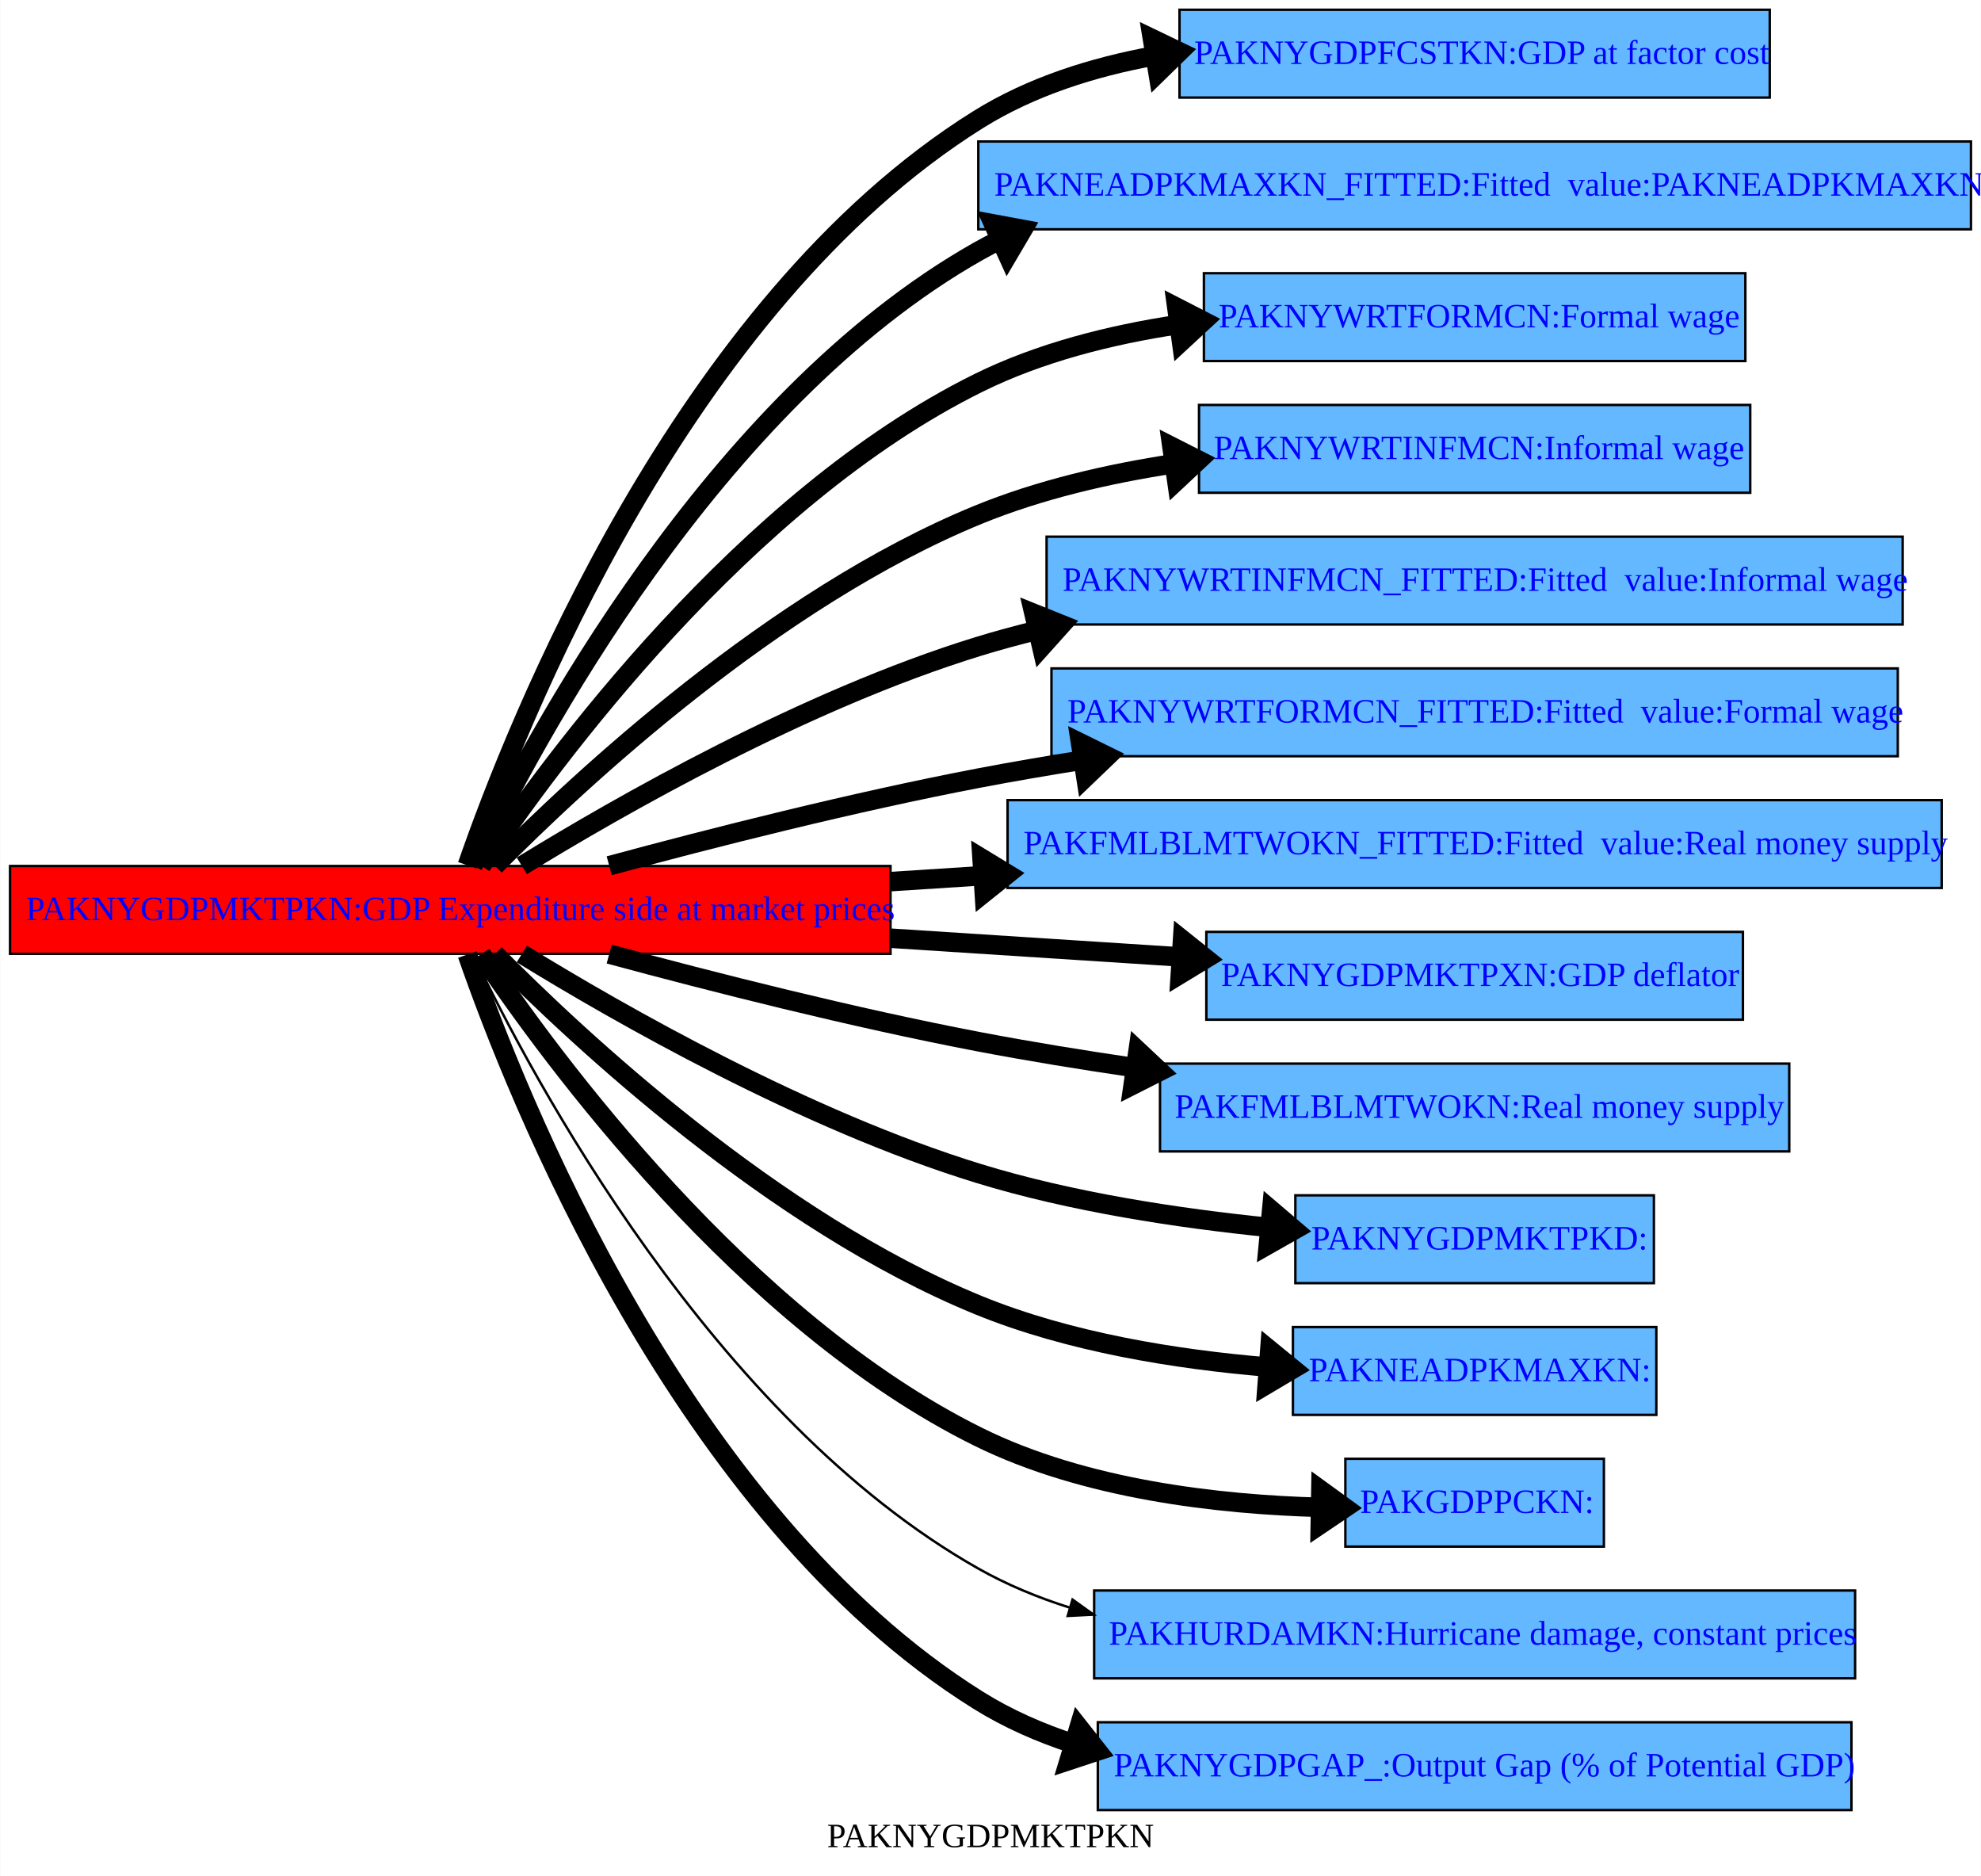
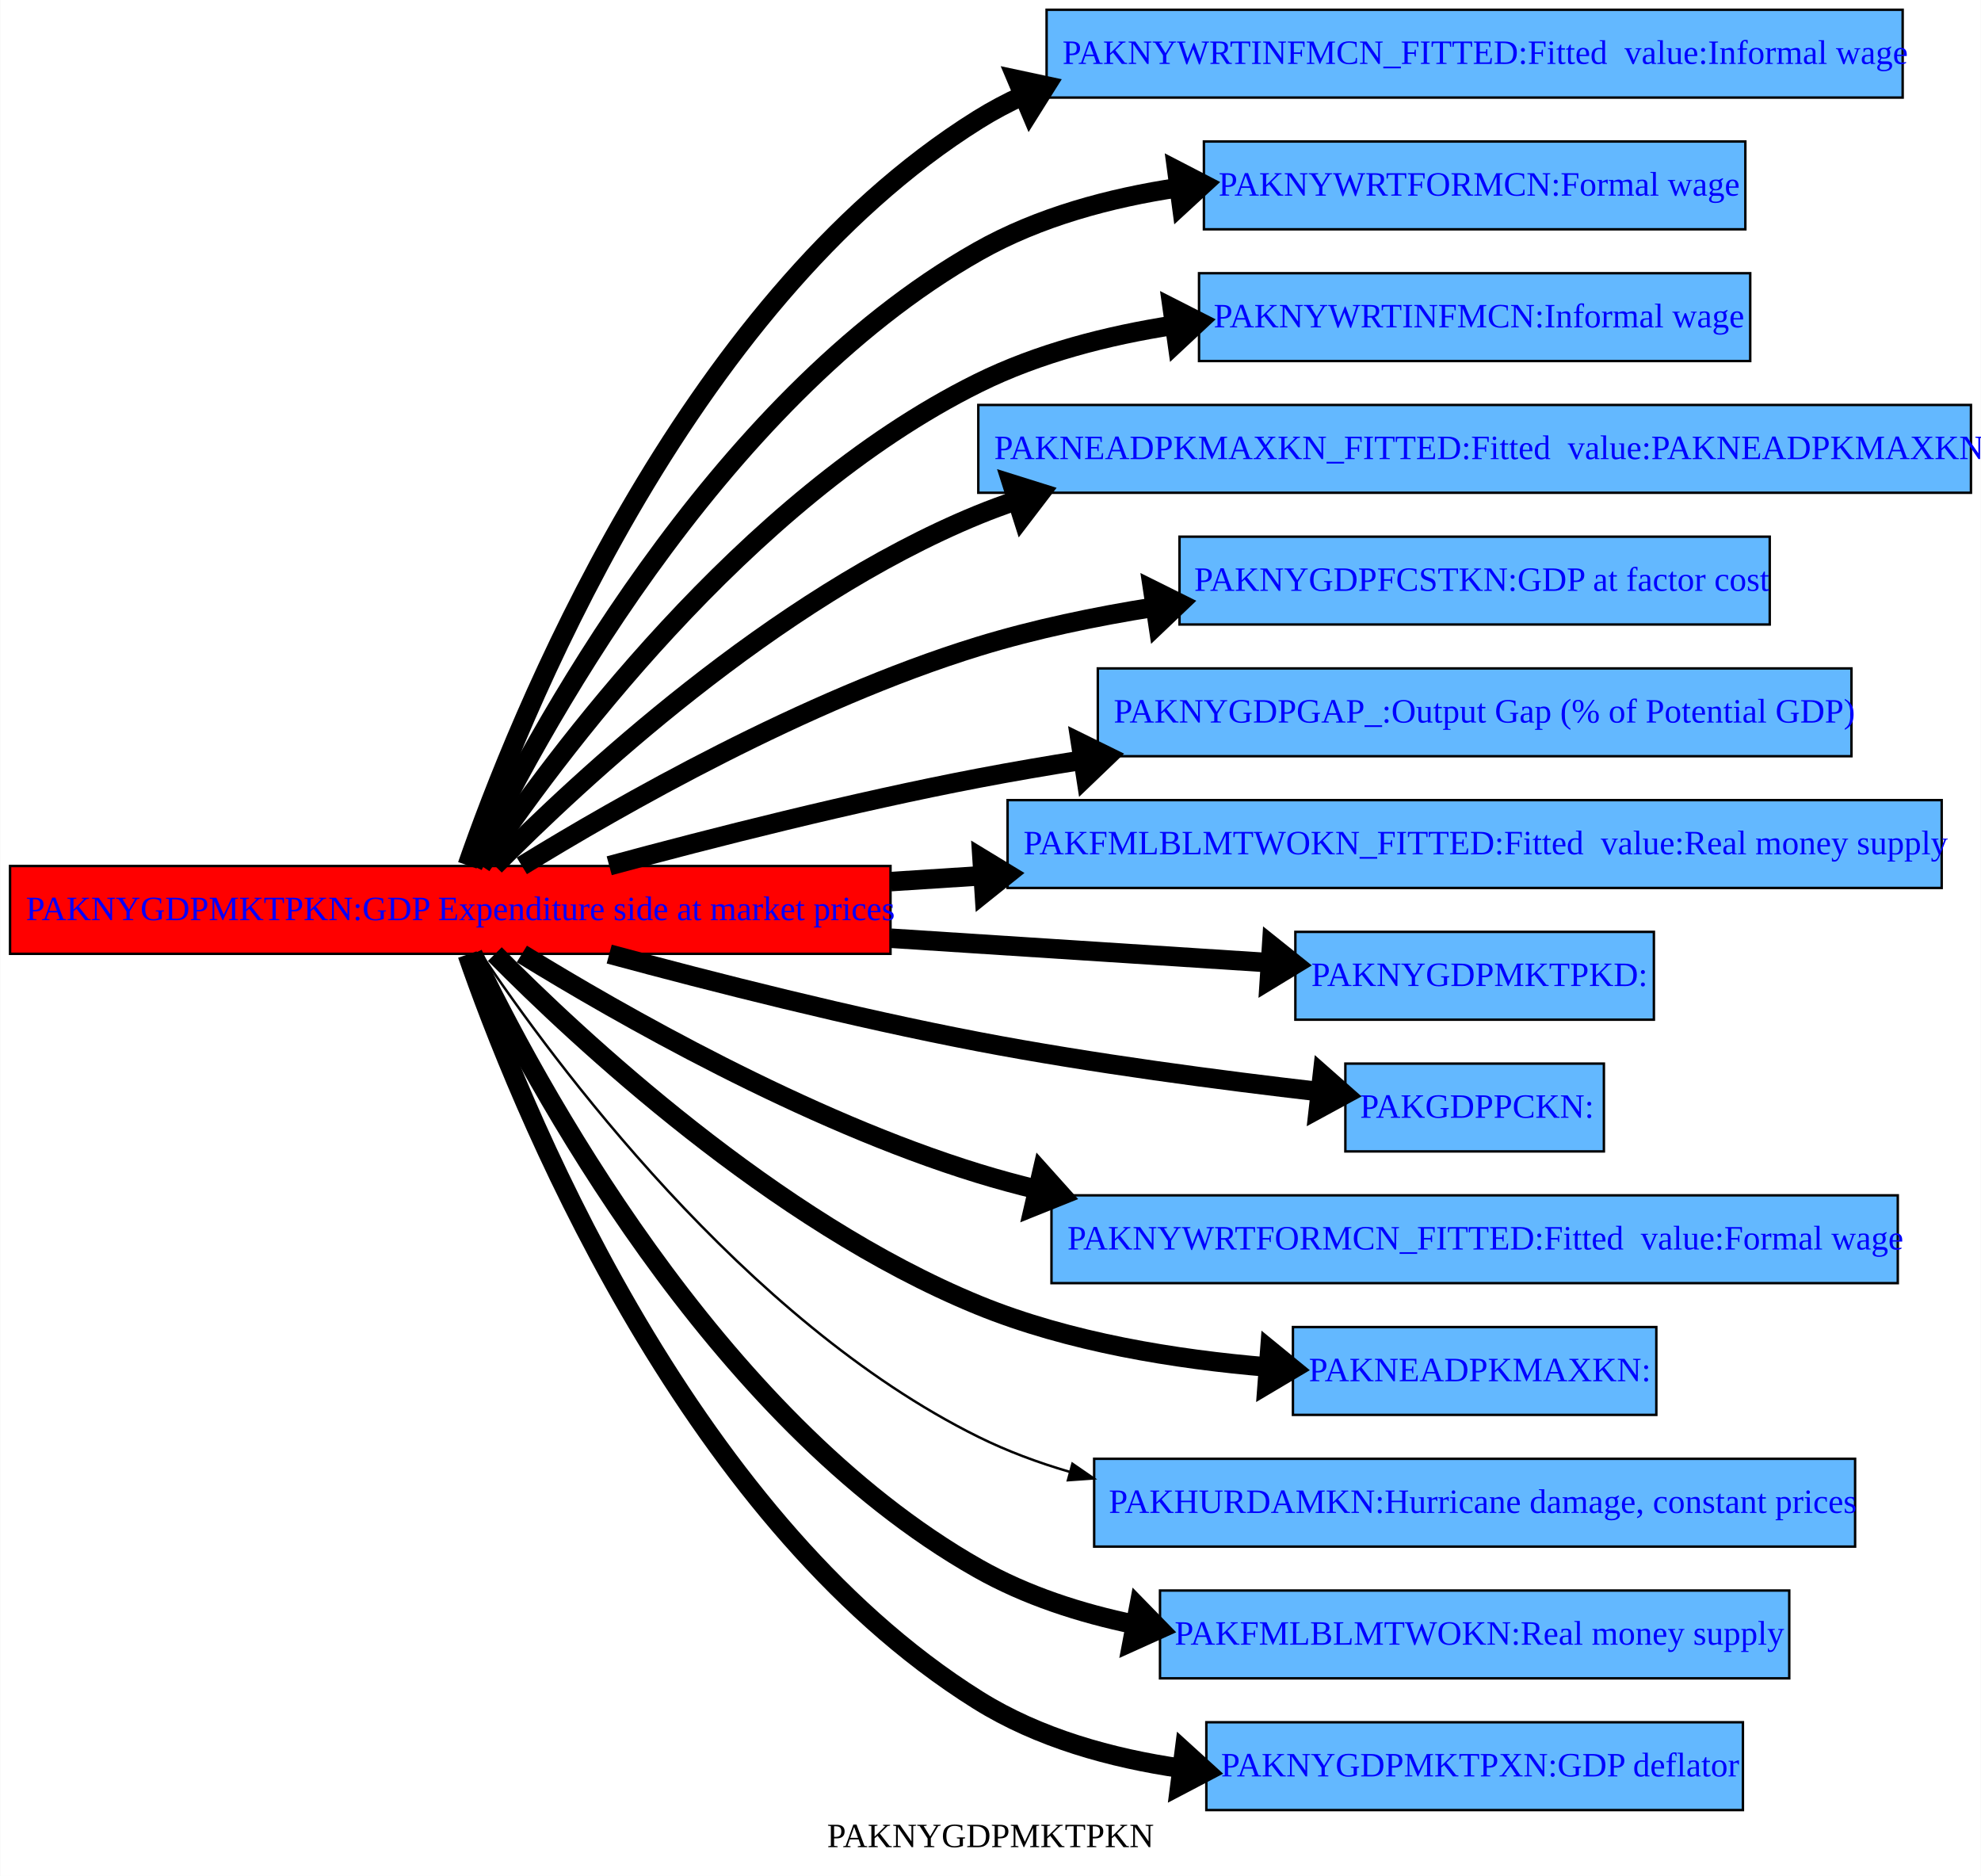
<svg xmlns="http://www.w3.org/2000/svg" xmlns:xlink="http://www.w3.org/1999/xlink" width="432pt" height="409pt" viewBox="0.00 0.00 432.00 409.12">
  <g id="graph0" class="graph" transform="scale(0.53202 0.53202) rotate(0) translate(4 765)">
    <polygon fill="white" stroke="none" points="-4,4 -4,-765 808,-765 808,4 -4,4" />
    <text text-anchor="middle" x="402" y="-7.8" font-family="Times New Roman,serif" font-size="14.00">PAKNYGDPMKTPKN</text>
    <g id="node1" class="node">
      <g id="a_node1">
-         <a xlink:title="GDP at factor cost&#10;FRML  &lt;&gt; PAKNYGDPFCSTKN = PAKNYGDPMKTPKN-PAKNYTAXNINDKN $">
-           <polygon fill="#63b8ff" stroke="black" points="721.5,-761 479.5,-761 479.5,-725 721.5,-725 721.5,-761" />
-           <text text-anchor="start" x="485.5" y="-738.8" font-family="Times New Roman,serif" font-size="14.00" fill="blue">PAKNYGDPFCSTKN:GDP at factor cost</text>
+         <a xlink:title="Fitted  value:Informal wage&#10;FRML &lt;FIT&gt; PAKNYWRTINFMCN_FITTED = PAKNYWRTINFMCN(-1)*EXP( (-0.122614247140616-0.3*(LOG(PAKNYWRTINFMCN(-1))-LOG(PAKNYGDPFCSTXN(-1))-LOG(PAKNYGDPPOTLKN(-1)/PAKLMEMPSTRLCN(-1)))+0.2*((LOG(PAKNYWRTINFMCN(-1)))-(LOG(PAKNYWRTINFMCN(-2))))+(1-0.2)*(0.5*((LOG(PAKNYGDPFCSTXN(-1)))-(LOG(PAKNYGDPFCSTXN(-2))))+0.5*(PAKINFLEXPT/100)+((LOG(PAKNYGDPMKTPKN/PAKLMEMPSTRLCN))-(LOG(PAKNYGDPMKTPKN(-1)/PAKLMEMPSTRLCN(-1)))))-0.2*(PAKLMUNRTOTLCN-PAKLMUNRSTRLCN)/100+0.15347529018182*DURING_2000-0.183372342445734*DURING_2001) ) $">
+           <polygon fill="#63b8ff" stroke="black" points="776,-761 425,-761 425,-725 776,-725 776,-761" />
+           <text text-anchor="start" x="431.5" y="-738.8" font-family="Times New Roman,serif" font-size="14.00" fill="blue">PAKNYWRTINFMCN_FITTED:Fitted  value:Informal wage</text>
        </a>
      </g>
    </g>
    <g id="node2" class="node">
      <g id="a_node2">
-         <a xlink:title="Fitted  value:PAKNEADPKMAXKN&#10;FRML &lt;FIT&gt; PAKNEADPKMAXKN_FITTED = 0*DUMH+((1+0.01)/(0.01+PAKDEPR))*(PAKAVDAMAGE/100)*PAKNYGDPMKTPKN $">
-           <polygon fill="#63b8ff" stroke="black" points="804,-707 397,-707 397,-671 804,-671 804,-707" />
-           <text text-anchor="start" x="403.5" y="-684.8" font-family="Times New Roman,serif" font-size="14.00" fill="blue">PAKNEADPKMAXKN_FITTED:Fitted  value:PAKNEADPKMAXKN</text>
+         <a xlink:title="Formal wage&#10;FRML &lt;Z,EXO&gt; PAKNYWRTFORMCN = (PAKNYWRTFORMCN(-1)*EXP(-PAKNYWRTFORMCN_A+ (-0.120164450250183-0.3*(LOG(PAKNYWRTFORMCN(-1))-LOG(PAKNYGDPFCSTXN(-1))-LOG(PAKNYGDPPOTLKN(-1)/PAKLMEMPSTRLCN(-1)))+0.2*((LOG(PAKNYWRTFORMCN(-1)))-(LOG(PAKNYWRTFORMCN(-2))))+(1-0.2)*(0.5*((LOG(PAKNYGDPFCSTXN(-1)))-(LOG(PAKNYGDPFCSTXN(-2))))+0.5*(PAKINFLEXPT/100)+((LOG(PAKNYGDPMKTPKN/PAKLMEMPSTRLCN))-(LOG(PAKNYGDPMKTPKN(-1)/PAKLMEMPSTRLCN(-1)))))-0.2*(PAKLMUNRTOTLCN-PAKLMUNRSTRLCN)/100+0.15233813938029*DURING_2000-0.183411483907703*DURING_2001) )) * (1-PAKNYWRTFORMCN_D)+ PAKNYWRTFORMCN_X*PAKNYWRTFORMCN_D  $">
+           <polygon fill="#63b8ff" stroke="black" points="711.5,-707 489.5,-707 489.5,-671 711.5,-671 711.5,-707" />
+           <text text-anchor="start" x="495.5" y="-684.8" font-family="Times New Roman,serif" font-size="14.00" fill="blue">PAKNYWRTFORMCN:Formal wage</text>
        </a>
      </g>
    </g>
    <g id="node3" class="node">
      <g id="a_node3">
-         <a xlink:title="Formal wage&#10;FRML &lt;Z,EXO&gt; PAKNYWRTFORMCN = (PAKNYWRTFORMCN(-1)*EXP(-PAKNYWRTFORMCN_A+ (-0.120164450250183-0.3*(LOG(PAKNYWRTFORMCN(-1))-LOG(PAKNYGDPFCSTXN(-1))-LOG(PAKNYGDPPOTLKN(-1)/PAKLMEMPSTRLCN(-1)))+0.2*((LOG(PAKNYWRTFORMCN(-1)))-(LOG(PAKNYWRTFORMCN(-2))))+(1-0.2)*(0.5*((LOG(PAKNYGDPFCSTXN(-1)))-(LOG(PAKNYGDPFCSTXN(-2))))+0.5*(PAKINFLEXPT/100)+((LOG(PAKNYGDPMKTPKN/PAKLMEMPSTRLCN))-(LOG(PAKNYGDPMKTPKN(-1)/PAKLMEMPSTRLCN(-1)))))-0.2*(PAKLMUNRTOTLCN-PAKLMUNRSTRLCN)/100+0.15233813938029*DURING_2000-0.183411483907703*DURING_2001) )) * (1-PAKNYWRTFORMCN_D)+ PAKNYWRTFORMCN_X*PAKNYWRTFORMCN_D  $">
-           <polygon fill="#63b8ff" stroke="black" points="711.5,-653 489.5,-653 489.5,-617 711.5,-617 711.5,-653" />
-           <text text-anchor="start" x="495.5" y="-630.8" font-family="Times New Roman,serif" font-size="14.00" fill="blue">PAKNYWRTFORMCN:Formal wage</text>
+         <a xlink:title="GDP Expenditure side at market prices&#10;FRML  &lt;&gt; PAKNYGDPMKTPKN = PAKNECONPRVTKN+PAKNECONGOVTKN+PAKNEGDIFTOTKN+PAKNEGDISTKBKN+PAKNEEXPGNFSKN-PAKNEIMPGNFSKN+PAKNYGDPDISCKN+PAKADAP*PAKDISPREPKN $">
+           <polygon fill="red" stroke="black" points="361,-410 0,-410 0,-374 361,-374 361,-410" />
+           <text text-anchor="start" x="6.5" y="-387.8" font-family="Times New Roman,serif" font-size="14.00" fill="blue">PAKNYGDPMKTPKN:GDP Expenditure side at market prices</text>
+         </a>
+       </g>
+     </g>
+     <g id="edge14" class="edge">
+       <g id="a_edge14">
+         <a xlink:href="bogus" xlink:title=" PAKNYGDPMKTPKN -&gt; PAKNYWRTINFMCN_FITTED Min. att. -3148%  max: 101%">
+           <path fill="none" stroke="black" stroke-width="8" d="M187.5,-410.3C207.13,-466.91 275.23,-639.96 397,-716 402.86,-719.66 409,-722.92 415.35,-725.82" />
+           <polygon fill="black" stroke="black" stroke-width="8" points="412.85,-732.36 424.79,-729.81 418.3,-719.47 412.85,-732.36" />
+         </a>
+       </g>
+     </g>
+     <g id="edge2" class="edge">
+       <g id="a_edge2">
+         <a xlink:href="bogus" xlink:title=" PAKNYGDPMKTPKN -&gt; PAKNYWRTFORMCN Min. att. -3148%  max: 101%">
+           <path fill="none" stroke="black" stroke-width="8" d="M189.76,-410.08C213.66,-460.05 288.16,-600.42 397,-662 421.78,-676.02 450.94,-683.9 479.28,-688.12" />
+           <polygon fill="black" stroke="black" stroke-width="8" points="478.43,-695.07 489.27,-689.46 480.29,-681.19 478.43,-695.07" />
        </a>
      </g>
    </g>
    <g id="node4" class="node">
      <g id="a_node4">
        <a xlink:title="Informal wage&#10;FRML &lt;Z,EXO&gt; PAKNYWRTINFMCN = (PAKNYWRTINFMCN(-1)*EXP(-PAKNYWRTINFMCN_A+ (-0.122614247140616-0.3*(LOG(PAKNYWRTINFMCN(-1))-LOG(PAKNYGDPFCSTXN(-1))-LOG(PAKNYGDPPOTLKN(-1)/PAKLMEMPSTRLCN(-1)))+0.2*((LOG(PAKNYWRTINFMCN(-1)))-(LOG(PAKNYWRTINFMCN(-2))))+(1-0.2)*(0.5*((LOG(PAKNYGDPFCSTXN(-1)))-(LOG(PAKNYGDPFCSTXN(-2))))+0.5*(PAKINFLEXPT/100)+((LOG(PAKNYGDPMKTPKN/PAKLMEMPSTRLCN))-(LOG(PAKNYGDPMKTPKN(-1)/PAKLMEMPSTRLCN(-1)))))-0.2*(PAKLMUNRTOTLCN-PAKLMUNRSTRLCN)/100+0.15347529018182*DURING_2000-0.183372342445734*DURING_2001) )) * (1-PAKNYWRTINFMCN_D)+ PAKNYWRTINFMCN_X*PAKNYWRTINFMCN_D  $">
-           <polygon fill="#63b8ff" stroke="black" points="713.5,-599 487.5,-599 487.5,-563 713.5,-563 713.5,-599" />
-           <text text-anchor="start" x="493.5" y="-576.8" font-family="Times New Roman,serif" font-size="14.00" fill="blue">PAKNYWRTINFMCN:Informal wage</text>
+           <polygon fill="#63b8ff" stroke="black" points="713.5,-653 487.5,-653 487.5,-617 713.5,-617 713.5,-653" />
+           <text text-anchor="start" x="493.5" y="-630.8" font-family="Times New Roman,serif" font-size="14.00" fill="blue">PAKNYWRTINFMCN:Informal wage</text>
+         </a>
+       </g>
+     </g>
+     <g id="edge4" class="edge">
+       <g id="a_edge4">
+         <a xlink:href="bogus" xlink:title=" PAKNYGDPMKTPKN -&gt; PAKNYWRTINFMCN Min. att. -3148%  max: 101%">
+           <path fill="none" stroke="black" stroke-width="8" d="M193.21,-410.12C221.98,-452.96 300.86,-560.42 397,-608 421.63,-620.19 449.9,-627.47 477.35,-631.71" />
+           <polygon fill="black" stroke="black" stroke-width="8" points="476.54,-638.66 487.42,-633.13 478.5,-624.8 476.54,-638.66" />
        </a>
      </g>
    </g>
    <g id="node5" class="node">
      <g id="a_node5">
-         <a xlink:title="Fitted  value:Informal wage&#10;FRML &lt;FIT&gt; PAKNYWRTINFMCN_FITTED = PAKNYWRTINFMCN(-1)*EXP( (-0.122614247140616-0.3*(LOG(PAKNYWRTINFMCN(-1))-LOG(PAKNYGDPFCSTXN(-1))-LOG(PAKNYGDPPOTLKN(-1)/PAKLMEMPSTRLCN(-1)))+0.2*((LOG(PAKNYWRTINFMCN(-1)))-(LOG(PAKNYWRTINFMCN(-2))))+(1-0.2)*(0.5*((LOG(PAKNYGDPFCSTXN(-1)))-(LOG(PAKNYGDPFCSTXN(-2))))+0.5*(PAKINFLEXPT/100)+((LOG(PAKNYGDPMKTPKN/PAKLMEMPSTRLCN))-(LOG(PAKNYGDPMKTPKN(-1)/PAKLMEMPSTRLCN(-1)))))-0.2*(PAKLMUNRTOTLCN-PAKLMUNRSTRLCN)/100+0.15347529018182*DURING_2000-0.183372342445734*DURING_2001) ) $">
-           <polygon fill="#63b8ff" stroke="black" points="776,-545 425,-545 425,-509 776,-509 776,-545" />
-           <text text-anchor="start" x="431.5" y="-522.8" font-family="Times New Roman,serif" font-size="14.00" fill="blue">PAKNYWRTINFMCN_FITTED:Fitted  value:Informal wage</text>
+         <a xlink:title="Fitted  value:PAKNEADPKMAXKN&#10;FRML &lt;FIT&gt; PAKNEADPKMAXKN_FITTED = 0*DUMH+((1+0.01)/(0.01+PAKDEPR))*(PAKAVDAMAGE/100)*PAKNYGDPMKTPKN $">
+           <polygon fill="#63b8ff" stroke="black" points="804,-599 397,-599 397,-563 804,-563 804,-599" />
+           <text text-anchor="start" x="403.5" y="-576.8" font-family="Times New Roman,serif" font-size="14.00" fill="blue">PAKNEADPKMAXKN_FITTED:Fitted  value:PAKNEADPKMAXKN</text>
+         </a>
+       </g>
+     </g>
+     <g id="edge3" class="edge">
+       <g id="a_edge3">
+         <a xlink:href="bogus" xlink:title=" PAKNYGDPMKTPKN -&gt; PAKNEADPKMAXKN_FITTED Min. att. 100%  max: 100%">
+           <path fill="none" stroke="black" stroke-width="8" d="M198.77,-410.12C232.95,-444.69 313.18,-519.69 397,-554 402.13,-556.1 407.39,-558.04 412.74,-559.84" />
+           <polygon fill="black" stroke="black" stroke-width="8" points="410.81,-566.58 422.46,-562.93 415.05,-553.23 410.81,-566.58" />
        </a>
      </g>
    </g>
    <g id="node6" class="node">
      <g id="a_node6">
-         <a xlink:title="GDP Expenditure side at market prices&#10;FRML  &lt;&gt; PAKNYGDPMKTPKN = PAKNECONPRVTKN+PAKNECONGOVTKN+PAKNEGDIFTOTKN+PAKNEGDISTKBKN+PAKNEEXPGNFSKN-PAKNEIMPGNFSKN+PAKNYGDPDISCKN+PAKADAP*PAKDISPREPKN $">
-           <polygon fill="red" stroke="black" points="361,-410 0,-410 0,-374 361,-374 361,-410" />
-           <text text-anchor="start" x="6.5" y="-387.8" font-family="Times New Roman,serif" font-size="14.00" fill="blue">PAKNYGDPMKTPKN:GDP Expenditure side at market prices</text>
-         </a>
-       </g>
-     </g>
-     <g id="edge10" class="edge">
-       <g id="a_edge10">
-         <a xlink:href="bogus" xlink:title=" PAKNYGDPMKTPKN -&gt; PAKNYGDPFCSTKN Min. att. 100%  max: 100%">
-           <path fill="none" stroke="black" stroke-width="8" d="M187.5,-410.3C207.13,-466.91 275.23,-639.96 397,-716 418.58,-729.47 443.96,-737.52 469.33,-742.12" />
-           <polygon fill="black" stroke="black" stroke-width="8" points="468.41,-749.06 479.42,-743.77 470.68,-735.24 468.41,-749.06" />
-         </a>
-       </g>
-     </g>
-     <g id="edge4" class="edge">
-       <g id="a_edge4">
-         <a xlink:href="bogus" xlink:title=" PAKNYGDPMKTPKN -&gt; PAKNEADPKMAXKN_FITTED Min. att. 100%  max: 100%">
-           <path fill="none" stroke="black" stroke-width="8" d="M189.76,-410.08C213.66,-460.05 288.16,-600.42 397,-662 399.93,-663.66 402.93,-665.23 405.97,-666.72" />
-           <polygon fill="black" stroke="black" stroke-width="8" points="403.26,-673.18 415.26,-670.96 409.06,-660.44 403.26,-673.18" />
-         </a>
-       </g>
-     </g>
-     <g id="edge11" class="edge">
-       <g id="a_edge11">
-         <a xlink:href="bogus" xlink:title=" PAKNYGDPMKTPKN -&gt; PAKNYWRTFORMCN Min. att. -3148%  max: 101%">
-           <path fill="none" stroke="black" stroke-width="8" d="M193.21,-410.12C221.98,-452.96 300.86,-560.42 397,-608 422.13,-620.43 451.04,-627.76 479.01,-631.96" />
-           <polygon fill="black" stroke="black" stroke-width="8" points="478.4,-638.94 489.26,-633.36 480.31,-625.07 478.4,-638.94" />
-         </a>
-       </g>
-     </g>
-     <g id="edge14" class="edge">
-       <g id="a_edge14">
-         <a xlink:href="bogus" xlink:title=" PAKNYGDPMKTPKN -&gt; PAKNYWRTINFMCN Min. att. -3148%  max: 101%">
-           <path fill="none" stroke="black" stroke-width="8" d="M198.77,-410.12C232.95,-444.69 313.18,-519.69 397,-554 422.07,-564.26 450.2,-570.8 477.34,-574.93" />
-           <polygon fill="black" stroke="black" stroke-width="8" points="476.4,-581.87 487.28,-576.35 478.37,-568.01 476.4,-581.87" />
+         <a xlink:title="GDP at factor cost&#10;FRML  &lt;&gt; PAKNYGDPFCSTKN = PAKNYGDPMKTPKN-PAKNYTAXNINDKN $">
+           <polygon fill="#63b8ff" stroke="black" points="721.5,-545 479.5,-545 479.5,-509 721.5,-509 721.5,-545" />
+           <text text-anchor="start" x="485.5" y="-522.8" font-family="Times New Roman,serif" font-size="14.00" fill="blue">PAKNYGDPFCSTKN:GDP at factor cost</text>
        </a>
      </g>
    </g>
    <g id="edge6" class="edge">
      <g id="a_edge6">
-         <a xlink:href="bogus" xlink:title=" PAKNYGDPMKTPKN -&gt; PAKNYWRTINFMCN_FITTED Min. att. -3148%  max: 101%">
-           <path fill="none" stroke="black" stroke-width="8" d="M209.84,-410.07C249.86,-434.68 326,-478.15 397,-500 404.92,-502.44 413.08,-504.65 421.37,-506.67" />
-           <polygon fill="black" stroke="black" stroke-width="8" points="419.83,-513.5 431.15,-508.95 423,-499.86 419.83,-513.5" />
+         <a xlink:href="bogus" xlink:title=" PAKNYGDPMKTPKN -&gt; PAKNYGDPFCSTKN Min. att. 100%  max: 100%">
+           <path fill="none" stroke="black" stroke-width="8" d="M209.84,-410.07C249.86,-434.68 326,-478.15 397,-500 420.02,-507.08 445.07,-512.31 469.45,-516.16" />
+           <polygon fill="black" stroke="black" stroke-width="8" points="468.56,-523.11 479.49,-517.68 470.65,-509.26 468.56,-523.11" />
        </a>
      </g>
    </g>
    <g id="node7" class="node">
      <g id="a_node7">
-         <a xlink:title="Fitted  value:Formal wage&#10;FRML &lt;FIT&gt; PAKNYWRTFORMCN_FITTED = PAKNYWRTFORMCN(-1)*EXP( (-0.120164450250183-0.3*(LOG(PAKNYWRTFORMCN(-1))-LOG(PAKNYGDPFCSTXN(-1))-LOG(PAKNYGDPPOTLKN(-1)/PAKLMEMPSTRLCN(-1)))+0.2*((LOG(PAKNYWRTFORMCN(-1)))-(LOG(PAKNYWRTFORMCN(-2))))+(1-0.2)*(0.5*((LOG(PAKNYGDPFCSTXN(-1)))-(LOG(PAKNYGDPFCSTXN(-2))))+0.5*(PAKINFLEXPT/100)+((LOG(PAKNYGDPMKTPKN/PAKLMEMPSTRLCN))-(LOG(PAKNYGDPMKTPKN(-1)/PAKLMEMPSTRLCN(-1)))))-0.2*(PAKLMUNRTOTLCN-PAKLMUNRSTRLCN)/100+0.15233813938029*DURING_2000-0.183411483907703*DURING_2001) ) $">
-           <polygon fill="#63b8ff" stroke="black" points="774,-491 427,-491 427,-455 774,-455 774,-491" />
-           <text text-anchor="start" x="433.5" y="-468.8" font-family="Times New Roman,serif" font-size="14.00" fill="blue">PAKNYWRTFORMCN_FITTED:Fitted  value:Formal wage</text>
-         </a>
-       </g>
-     </g>
-     <g id="edge1" class="edge">
-       <g id="a_edge1">
-         <a xlink:href="bogus" xlink:title=" PAKNYGDPMKTPKN -&gt; PAKNYWRTFORMCN_FITTED Min. att. -3148%  max: 101%">
+         <a xlink:title="Output Gap (% of Potential GDP)&#10;FRML  &lt;&gt; PAKNYGDPGAP_ = ((PAKNYGDPMKTPKN/PAKNYGDPPOTLKN-1)*100) $">
+           <polygon fill="#63b8ff" stroke="black" points="755,-491 446,-491 446,-455 755,-455 755,-491" />
+           <text text-anchor="start" x="452.5" y="-468.8" font-family="Times New Roman,serif" font-size="14.00" fill="blue">PAKNYGDPGAP_:Output Gap (% of Potential GDP)</text>
+         </a>
+       </g>
+     </g>
+     <g id="edge9" class="edge">
+       <g id="a_edge9">
+         <a xlink:href="bogus" xlink:title=" PAKNYGDPMKTPKN -&gt; PAKNYGDPGAP_ Min. att. -78566%  max: 128265%">
          <path fill="none" stroke="black" stroke-width="8" d="M245.67,-410.1C288.3,-421.63 345.67,-436.18 397,-446 410.87,-448.65 425.32,-451.13 439.84,-453.43" />
          <polygon fill="black" stroke="black" stroke-width="8" points="438.94,-460.38 449.9,-454.99 441.09,-446.54 438.94,-460.38" />
        </a>
      </g>
    </g>
    <g id="node8" class="node">
      <g id="a_node8">
        <a xlink:title="Fitted  value:Real money supply&#10;FRML &lt;FIT&gt; PAKFMLBLMTWOKN_FITTED = PAKFMLBLMTWOKN(-1)*EXP( (-0.2*(LOG(PAKFMLBLMTWOKN(-1))-LOG(PAKNYGDPMKTPKN(-1))+0.1*PAKFMLBLPOLYXN(-1)/100-LOG(PAKVELOCITY(-1)))-0.32628131688075+0.7*((LOG(PAKNYGDPMKTPKN))-(LOG(PAKNYGDPMKTPKN(-1))))-1*((PAKFMLBLPOLYXN/100)-(PAKFMLBLPOLYXN(-1)/100))-((LOG(PAKVELOCITY))-(LOG(PAKVELOCITY(-1))))) ) $">
          <polygon fill="#63b8ff" stroke="black" points="792,-437 409,-437 409,-401 792,-401 792,-437" />
          <text text-anchor="start" x="415.5" y="-414.8" font-family="Times New Roman,serif" font-size="14.00" fill="blue">PAKFMLBLMTWOKN_FITTED:Fitted  value:Real money supply</text>
        </a>
      </g>
    </g>
-     <g id="edge7" class="edge">
-       <g id="a_edge7">
+     <g id="edge1" class="edge">
+       <g id="a_edge1">
        <a xlink:href="bogus" xlink:title=" PAKNYGDPMKTPKN -&gt; PAKFMLBLMTWOKN_FITTED Min. att. -360%  max: 149%">
          <path fill="none" stroke="black" stroke-width="8" d="M361.2,-403.61C373.68,-404.41 386.31,-405.23 398.89,-406.04" />
          <polygon fill="black" stroke="black" stroke-width="8" points="398.54,-413.03 408.97,-406.69 399.44,-399.06 398.54,-413.03" />
        </a>
      </g>
    </g>
    <g id="node9" class="node">
      <g id="a_node9">
-         <a xlink:title="GDP deflator&#10;FRML  &lt;&gt; PAKNYGDPMKTPXN = PAKNYGDPMKTPCN/PAKNYGDPMKTPKN $">
-           <polygon fill="#63b8ff" stroke="black" points="710.5,-383 490.5,-383 490.5,-347 710.5,-347 710.5,-383" />
-           <text text-anchor="start" x="496.5" y="-360.8" font-family="Times New Roman,serif" font-size="14.00" fill="blue">PAKNYGDPMKTPXN:GDP deflator</text>
-         </a>
-       </g>
-     </g>
-     <g id="edge8" class="edge">
-       <g id="a_edge8">
-         <a xlink:href="bogus" xlink:title=" PAKNYGDPMKTPKN -&gt; PAKNYGDPMKTPXN Min. att. -81%  max: 46%">
-           <path fill="none" stroke="black" stroke-width="8" d="M361.2,-380.39C401.34,-377.8 442.96,-375.11 479.97,-372.72" />
-           <polygon fill="black" stroke="black" stroke-width="8" points="480.75,-379.68 490.28,-372.05 479.85,-365.71 480.75,-379.68" />
+         <a xlink:title="PAKNYGDPMKTPKD&#10;FRML  &lt;&gt; PAKNYGDPMKTPKD = (PAKNYGDPMKTPKN*((PAKNYGDPMKTPCN_VALUE_2010)/((PAKNYGDPMKTPKN_VALUE_2010))))/(PAKPANUSATLS_VALUE_2010) $">
+           <polygon fill="#63b8ff" stroke="black" points="674,-383 527,-383 527,-347 674,-347 674,-383" />
+           <text text-anchor="start" x="533.5" y="-360.8" font-family="Times New Roman,serif" font-size="14.00" fill="blue">PAKNYGDPMKTPKD:</text>
+         </a>
+       </g>
+     </g>
+     <g id="edge11" class="edge">
+       <g id="a_edge11">
+         <a xlink:href="bogus" xlink:title=" PAKNYGDPMKTPKN -&gt; PAKNYGDPMKTPKD Min. att. 100%  max: 100%">
+           <path fill="none" stroke="black" stroke-width="8" d="M361.2,-380.39C415.29,-376.9 472.05,-373.23 516.6,-370.35" />
+           <polygon fill="black" stroke="black" stroke-width="8" points="517.26,-377.33 526.79,-369.7 516.36,-363.36 517.26,-377.33" />
        </a>
      </g>
    </g>
    <g id="node10" class="node">
      <g id="a_node10">
-         <a xlink:title="Real money supply&#10;FRML &lt;Z,EXO&gt; PAKFMLBLMTWOKN = (PAKFMLBLMTWOKN(-1)*EXP(-PAKFMLBLMTWOKN_A+ (-0.2*(LOG(PAKFMLBLMTWOKN(-1))-LOG(PAKNYGDPMKTPKN(-1))+0.1*PAKFMLBLPOLYXN(-1)/100-LOG(PAKVELOCITY(-1)))-0.32628131688075+0.7*((LOG(PAKNYGDPMKTPKN))-(LOG(PAKNYGDPMKTPKN(-1))))-1*((PAKFMLBLPOLYXN/100)-(PAKFMLBLPOLYXN(-1)/100))-((LOG(PAKVELOCITY))-(LOG(PAKVELOCITY(-1))))) )) * (1-PAKFMLBLMTWOKN_D)+ PAKFMLBLMTWOKN_X*PAKFMLBLMTWOKN_D  $">
-           <polygon fill="#63b8ff" stroke="black" points="729.5,-329 471.5,-329 471.5,-293 729.5,-293 729.5,-329" />
-           <text text-anchor="start" x="477.5" y="-306.8" font-family="Times New Roman,serif" font-size="14.00" fill="blue">PAKFMLBLMTWOKN:Real money supply</text>
-         </a>
-       </g>
-     </g>
-     <g id="edge9" class="edge">
-       <g id="a_edge9">
-         <a xlink:href="bogus" xlink:title=" PAKNYGDPMKTPKN -&gt; PAKFMLBLMTWOKN Min. att. -360%  max: 149%">
-           <path fill="none" stroke="black" stroke-width="8" d="M245.67,-373.9C288.3,-362.37 345.67,-347.82 397,-338 417.77,-334.03 439.85,-330.44 461.5,-327.27" />
-           <polygon fill="black" stroke="black" stroke-width="8" points="462.51,-334.2 471.41,-325.85 460.52,-320.34 462.51,-334.2" />
+         <a xlink:title="PAKGDPPCKN&#10;FRML  &lt;&gt; PAKGDPPCKN = (PAKNYGDPMKTPKN/PAKSPPOPTOTL) $">
+           <polygon fill="#63b8ff" stroke="black" points="653.5,-329 547.5,-329 547.5,-293 653.5,-293 653.5,-329" />
+           <text text-anchor="start" x="553.5" y="-306.8" font-family="Times New Roman,serif" font-size="14.00" fill="blue">PAKGDPPCKN:</text>
+         </a>
+       </g>
+     </g>
+     <g id="edge10" class="edge">
+       <g id="a_edge10">
+         <a xlink:href="bogus" xlink:title=" PAKNYGDPMKTPKN -&gt; PAKGDPPCKN Min. att. 100%  max: 100%">
+           <path fill="none" stroke="black" stroke-width="8" d="M245.67,-373.9C288.3,-362.37 345.67,-347.82 397,-338 443.63,-329.08 496.85,-322.11 537.03,-317.48" />
+           <polygon fill="black" stroke="black" stroke-width="8" points="538.07,-324.41 547.22,-316.33 536.49,-310.5 538.07,-324.41" />
        </a>
      </g>
    </g>
    <g id="node11" class="node">
      <g id="a_node11">
-         <a xlink:title="PAKNYGDPMKTPKD&#10;FRML  &lt;&gt; PAKNYGDPMKTPKD = (PAKNYGDPMKTPKN*((PAKNYGDPMKTPCN_VALUE_2010)/((PAKNYGDPMKTPKN_VALUE_2010))))/(PAKPANUSATLS_VALUE_2010) $">
-           <polygon fill="#63b8ff" stroke="black" points="674,-275 527,-275 527,-239 674,-239 674,-275" />
-           <text text-anchor="start" x="533.5" y="-252.8" font-family="Times New Roman,serif" font-size="14.00" fill="blue">PAKNYGDPMKTPKD:</text>
-         </a>
-       </g>
-     </g>
-     <g id="edge13" class="edge">
-       <g id="a_edge13">
-         <a xlink:href="bogus" xlink:title=" PAKNYGDPMKTPKN -&gt; PAKNYGDPMKTPKD Min. att. 100%  max: 100%">
-           <path fill="none" stroke="black" stroke-width="8" d="M209.84,-373.93C249.86,-349.32 326,-305.85 397,-284 435.27,-272.22 479.16,-265.58 516.28,-261.84" />
-           <polygon fill="black" stroke="black" stroke-width="8" points="517.27,-268.78 526.56,-260.86 515.94,-254.84 517.27,-268.78" />
+         <a xlink:title="Fitted  value:Formal wage&#10;FRML &lt;FIT&gt; PAKNYWRTFORMCN_FITTED = PAKNYWRTFORMCN(-1)*EXP( (-0.120164450250183-0.3*(LOG(PAKNYWRTFORMCN(-1))-LOG(PAKNYGDPFCSTXN(-1))-LOG(PAKNYGDPPOTLKN(-1)/PAKLMEMPSTRLCN(-1)))+0.2*((LOG(PAKNYWRTFORMCN(-1)))-(LOG(PAKNYWRTFORMCN(-2))))+(1-0.2)*(0.5*((LOG(PAKNYGDPFCSTXN(-1)))-(LOG(PAKNYGDPFCSTXN(-2))))+0.5*(PAKINFLEXPT/100)+((LOG(PAKNYGDPMKTPKN/PAKLMEMPSTRLCN))-(LOG(PAKNYGDPMKTPKN(-1)/PAKLMEMPSTRLCN(-1)))))-0.2*(PAKLMUNRTOTLCN-PAKLMUNRSTRLCN)/100+0.15233813938029*DURING_2000-0.183411483907703*DURING_2001) ) $">
+           <polygon fill="#63b8ff" stroke="black" points="774,-275 427,-275 427,-239 774,-239 774,-275" />
+           <text text-anchor="start" x="433.5" y="-252.8" font-family="Times New Roman,serif" font-size="14.00" fill="blue">PAKNYWRTFORMCN_FITTED:Fitted  value:Formal wage</text>
+         </a>
+       </g>
+     </g>
+     <g id="edge7" class="edge">
+       <g id="a_edge7">
+         <a xlink:href="bogus" xlink:title=" PAKNYGDPMKTPKN -&gt; PAKNYWRTFORMCN_FITTED Min. att. -3148%  max: 101%">
+           <path fill="none" stroke="black" stroke-width="8" d="M209.84,-373.93C249.86,-349.32 326,-305.85 397,-284 404.92,-281.56 413.08,-279.35 421.37,-277.33" />
+           <polygon fill="black" stroke="black" stroke-width="8" points="423,-284.14 431.15,-275.05 419.83,-270.5 423,-284.14" />
        </a>
      </g>
    </g>
    <g id="node12" class="node">
      <g id="a_node12">
        <a xlink:title="PAKNEADPKMAXKN&#10;FRML &lt;Z,EXO&gt; PAKNEADPKMAXKN = (0*DUMH+((1+0.01)/(0.01+PAKDEPR))*(PAKAVDAMAGE/100)*PAKNYGDPMKTPKN + PAKNEADPKMAXKN_A)* (1-PAKNEADPKMAXKN_D)+ PAKNEADPKMAXKN_X*PAKNEADPKMAXKN_D  $">
          <polygon fill="#63b8ff" stroke="black" points="675,-221 526,-221 526,-185 675,-185 675,-221" />
          <text text-anchor="start" x="532.5" y="-198.8" font-family="Times New Roman,serif" font-size="14.00" fill="blue">PAKNEADPKMAXKN:</text>
        </a>
      </g>
    </g>
-     <g id="edge3" class="edge">
-       <g id="a_edge3">
+     <g id="edge8" class="edge">
+       <g id="a_edge8">
        <a xlink:href="bogus" xlink:title=" PAKNYGDPMKTPKN -&gt; PAKNEADPKMAXKN Min. att. 100%  max: 100%">
          <path fill="none" stroke="black" stroke-width="8" d="M198.77,-373.88C232.95,-339.31 313.18,-264.31 397,-230 434.2,-214.77 478.16,-207.73 515.59,-204.62" />
          <polygon fill="black" stroke="black" stroke-width="8" points="516.52,-211.57 525.97,-203.84 515.47,-197.61 516.52,-211.57" />
        </a>
      </g>
    </g>
    <g id="node13" class="node">
      <g id="a_node13">
-         <a xlink:title="PAKGDPPCKN&#10;FRML  &lt;&gt; PAKGDPPCKN = (PAKNYGDPMKTPKN/PAKSPPOPTOTL) $">
-           <polygon fill="#63b8ff" stroke="black" points="653.5,-167 547.5,-167 547.5,-131 653.5,-131 653.5,-167" />
-           <text text-anchor="start" x="553.5" y="-144.8" font-family="Times New Roman,serif" font-size="14.00" fill="blue">PAKGDPPCKN:</text>
-         </a>
-       </g>
-     </g>
-     <g id="edge2" class="edge">
-       <g id="a_edge2">
-         <a xlink:href="bogus" xlink:title=" PAKNYGDPMKTPKN -&gt; PAKGDPPCKN Min. att. 100%  max: 100%">
-           <path fill="none" stroke="black" stroke-width="8" d="M193.21,-373.88C221.98,-331.04 300.86,-223.58 397,-176 440.61,-154.42 495.63,-148.21 537.31,-147.1" />
-           <polygon fill="black" stroke="black" stroke-width="8" points="537.46,-154.1 547.34,-146.93 537.22,-140.1 537.46,-154.1" />
+         <a xlink:title="Hurricane damage, constant prices&#10;FRML  &lt;&gt; PAKHURDAMKN = (PAKNEHURAVERKN_/100)*PAKNYGDPMKTPKN(-1)*(1-PAKNEHURPTVTKN) $">
+           <polygon fill="#63b8ff" stroke="black" points="756.5,-167 444.5,-167 444.5,-131 756.5,-131 756.5,-167" />
+           <text text-anchor="start" x="450.5" y="-144.8" font-family="Times New Roman,serif" font-size="14.00" fill="blue">PAKHURDAMKN:Hurricane damage, constant prices</text>
+         </a>
+       </g>
+     </g>
+     <g id="edge12" class="edge">
+       <g id="a_edge12">
+         <a xlink:href="bogus" xlink:title=" PAKNYGDPMKTPKN -&gt; PAKHURDAMKN Min. att. 0%  max: 0%">
+           <path fill="none" stroke="black" d="M193.21,-373.88C221.98,-331.04 300.86,-223.58 397,-176 408.78,-170.17 421.39,-165.46 434.35,-161.68" />
+           <polygon fill="black" stroke="black" points="435.59,-164.96 444.31,-158.95 433.75,-158.21 435.59,-164.96" />
        </a>
      </g>
    </g>
    <g id="node14" class="node">
      <g id="a_node14">
-         <a xlink:title="Hurricane damage, constant prices&#10;FRML  &lt;&gt; PAKHURDAMKN = (PAKNEHURAVERKN_/100)*PAKNYGDPMKTPKN(-1)*(1-PAKNEHURPTVTKN) $">
-           <polygon fill="#63b8ff" stroke="black" points="756.5,-113 444.5,-113 444.5,-77 756.5,-77 756.5,-113" />
-           <text text-anchor="start" x="450.5" y="-90.8" font-family="Times New Roman,serif" font-size="14.00" fill="blue">PAKHURDAMKN:Hurricane damage, constant prices</text>
+         <a xlink:title="Real money supply&#10;FRML &lt;Z,EXO&gt; PAKFMLBLMTWOKN = (PAKFMLBLMTWOKN(-1)*EXP(-PAKFMLBLMTWOKN_A+ (-0.2*(LOG(PAKFMLBLMTWOKN(-1))-LOG(PAKNYGDPMKTPKN(-1))+0.1*PAKFMLBLPOLYXN(-1)/100-LOG(PAKVELOCITY(-1)))-0.32628131688075+0.7*((LOG(PAKNYGDPMKTPKN))-(LOG(PAKNYGDPMKTPKN(-1))))-1*((PAKFMLBLPOLYXN/100)-(PAKFMLBLPOLYXN(-1)/100))-((LOG(PAKVELOCITY))-(LOG(PAKVELOCITY(-1))))) )) * (1-PAKFMLBLMTWOKN_D)+ PAKFMLBLMTWOKN_X*PAKFMLBLMTWOKN_D  $">
+           <polygon fill="#63b8ff" stroke="black" points="729.5,-113 471.5,-113 471.5,-77 729.5,-77 729.5,-113" />
+           <text text-anchor="start" x="477.5" y="-90.8" font-family="Times New Roman,serif" font-size="14.00" fill="blue">PAKFMLBLMTWOKN:Real money supply</text>
        </a>
      </g>
    </g>
    <g id="edge5" class="edge">
      <g id="a_edge5">
-         <a xlink:href="bogus" xlink:title=" PAKNYGDPMKTPKN -&gt; PAKHURDAMKN Min. att. 0%  max: 0%">
-           <path fill="none" stroke="black" d="M189.76,-373.92C213.66,-323.95 288.16,-183.58 397,-122 408.74,-115.36 421.45,-110.1 434.6,-105.95" />
-           <polygon fill="black" stroke="black" points="435.63,-109.29 444.24,-103.12 433.66,-102.58 435.63,-109.29" />
+         <a xlink:href="bogus" xlink:title=" PAKNYGDPMKTPKN -&gt; PAKFMLBLMTWOKN Min. att. -360%  max: 149%">
+           <path fill="none" stroke="black" stroke-width="8" d="M189.76,-373.92C213.66,-323.95 288.16,-183.58 397,-122 416.56,-110.93 438.85,-103.69 461.31,-99.06" />
+           <polygon fill="black" stroke="black" stroke-width="8" points="462.76,-105.91 471.29,-97.17 460.16,-92.15 462.76,-105.91" />
        </a>
      </g>
    </g>
    <g id="node15" class="node">
      <g id="a_node15">
-         <a xlink:title="Output Gap (% of Potential GDP)&#10;FRML  &lt;&gt; PAKNYGDPGAP_ = ((PAKNYGDPMKTPKN/PAKNYGDPPOTLKN-1)*100) $">
-           <polygon fill="#63b8ff" stroke="black" points="755,-59 446,-59 446,-23 755,-23 755,-59" />
-           <text text-anchor="start" x="452.5" y="-36.8" font-family="Times New Roman,serif" font-size="14.00" fill="blue">PAKNYGDPGAP_:Output Gap (% of Potential GDP)</text>
-         </a>
-       </g>
-     </g>
-     <g id="edge12" class="edge">
-       <g id="a_edge12">
-         <a xlink:href="bogus" xlink:title=" PAKNYGDPMKTPKN -&gt; PAKNYGDPGAP_ Min. att. -78566%  max: 128265%">
-           <path fill="none" stroke="black" stroke-width="8" d="M187.5,-373.7C207.13,-317.09 275.23,-144.04 397,-68 409.1,-60.44 422.39,-54.6 436.21,-50.11" />
-           <polygon fill="black" stroke="black" stroke-width="8" points="438.29,-56.79 445.85,-47.21 434.26,-43.38 438.29,-56.79" />
+         <a xlink:title="GDP deflator&#10;FRML  &lt;&gt; PAKNYGDPMKTPXN = PAKNYGDPMKTPCN/PAKNYGDPMKTPKN $">
+           <polygon fill="#63b8ff" stroke="black" points="710.5,-59 490.5,-59 490.5,-23 710.5,-23 710.5,-59" />
+           <text text-anchor="start" x="496.5" y="-36.8" font-family="Times New Roman,serif" font-size="14.00" fill="blue">PAKNYGDPMKTPXN:GDP deflator</text>
+         </a>
+       </g>
+     </g>
+     <g id="edge13" class="edge">
+       <g id="a_edge13">
+         <a xlink:href="bogus" xlink:title=" PAKNYGDPMKTPKN -&gt; PAKNYGDPMKTPXN Min. att. -81%  max: 46%">
+           <path fill="none" stroke="black" stroke-width="8" d="M187.5,-373.7C207.13,-317.09 275.23,-144.04 397,-68 421.69,-52.58 451.36,-44.27 480.29,-40.1" />
+           <polygon fill="black" stroke="black" stroke-width="8" points="481.45,-47.01 490.48,-38.8 479.67,-33.13 481.45,-47.01" />
        </a>
      </g>
    </g>
  </g>
</svg>
